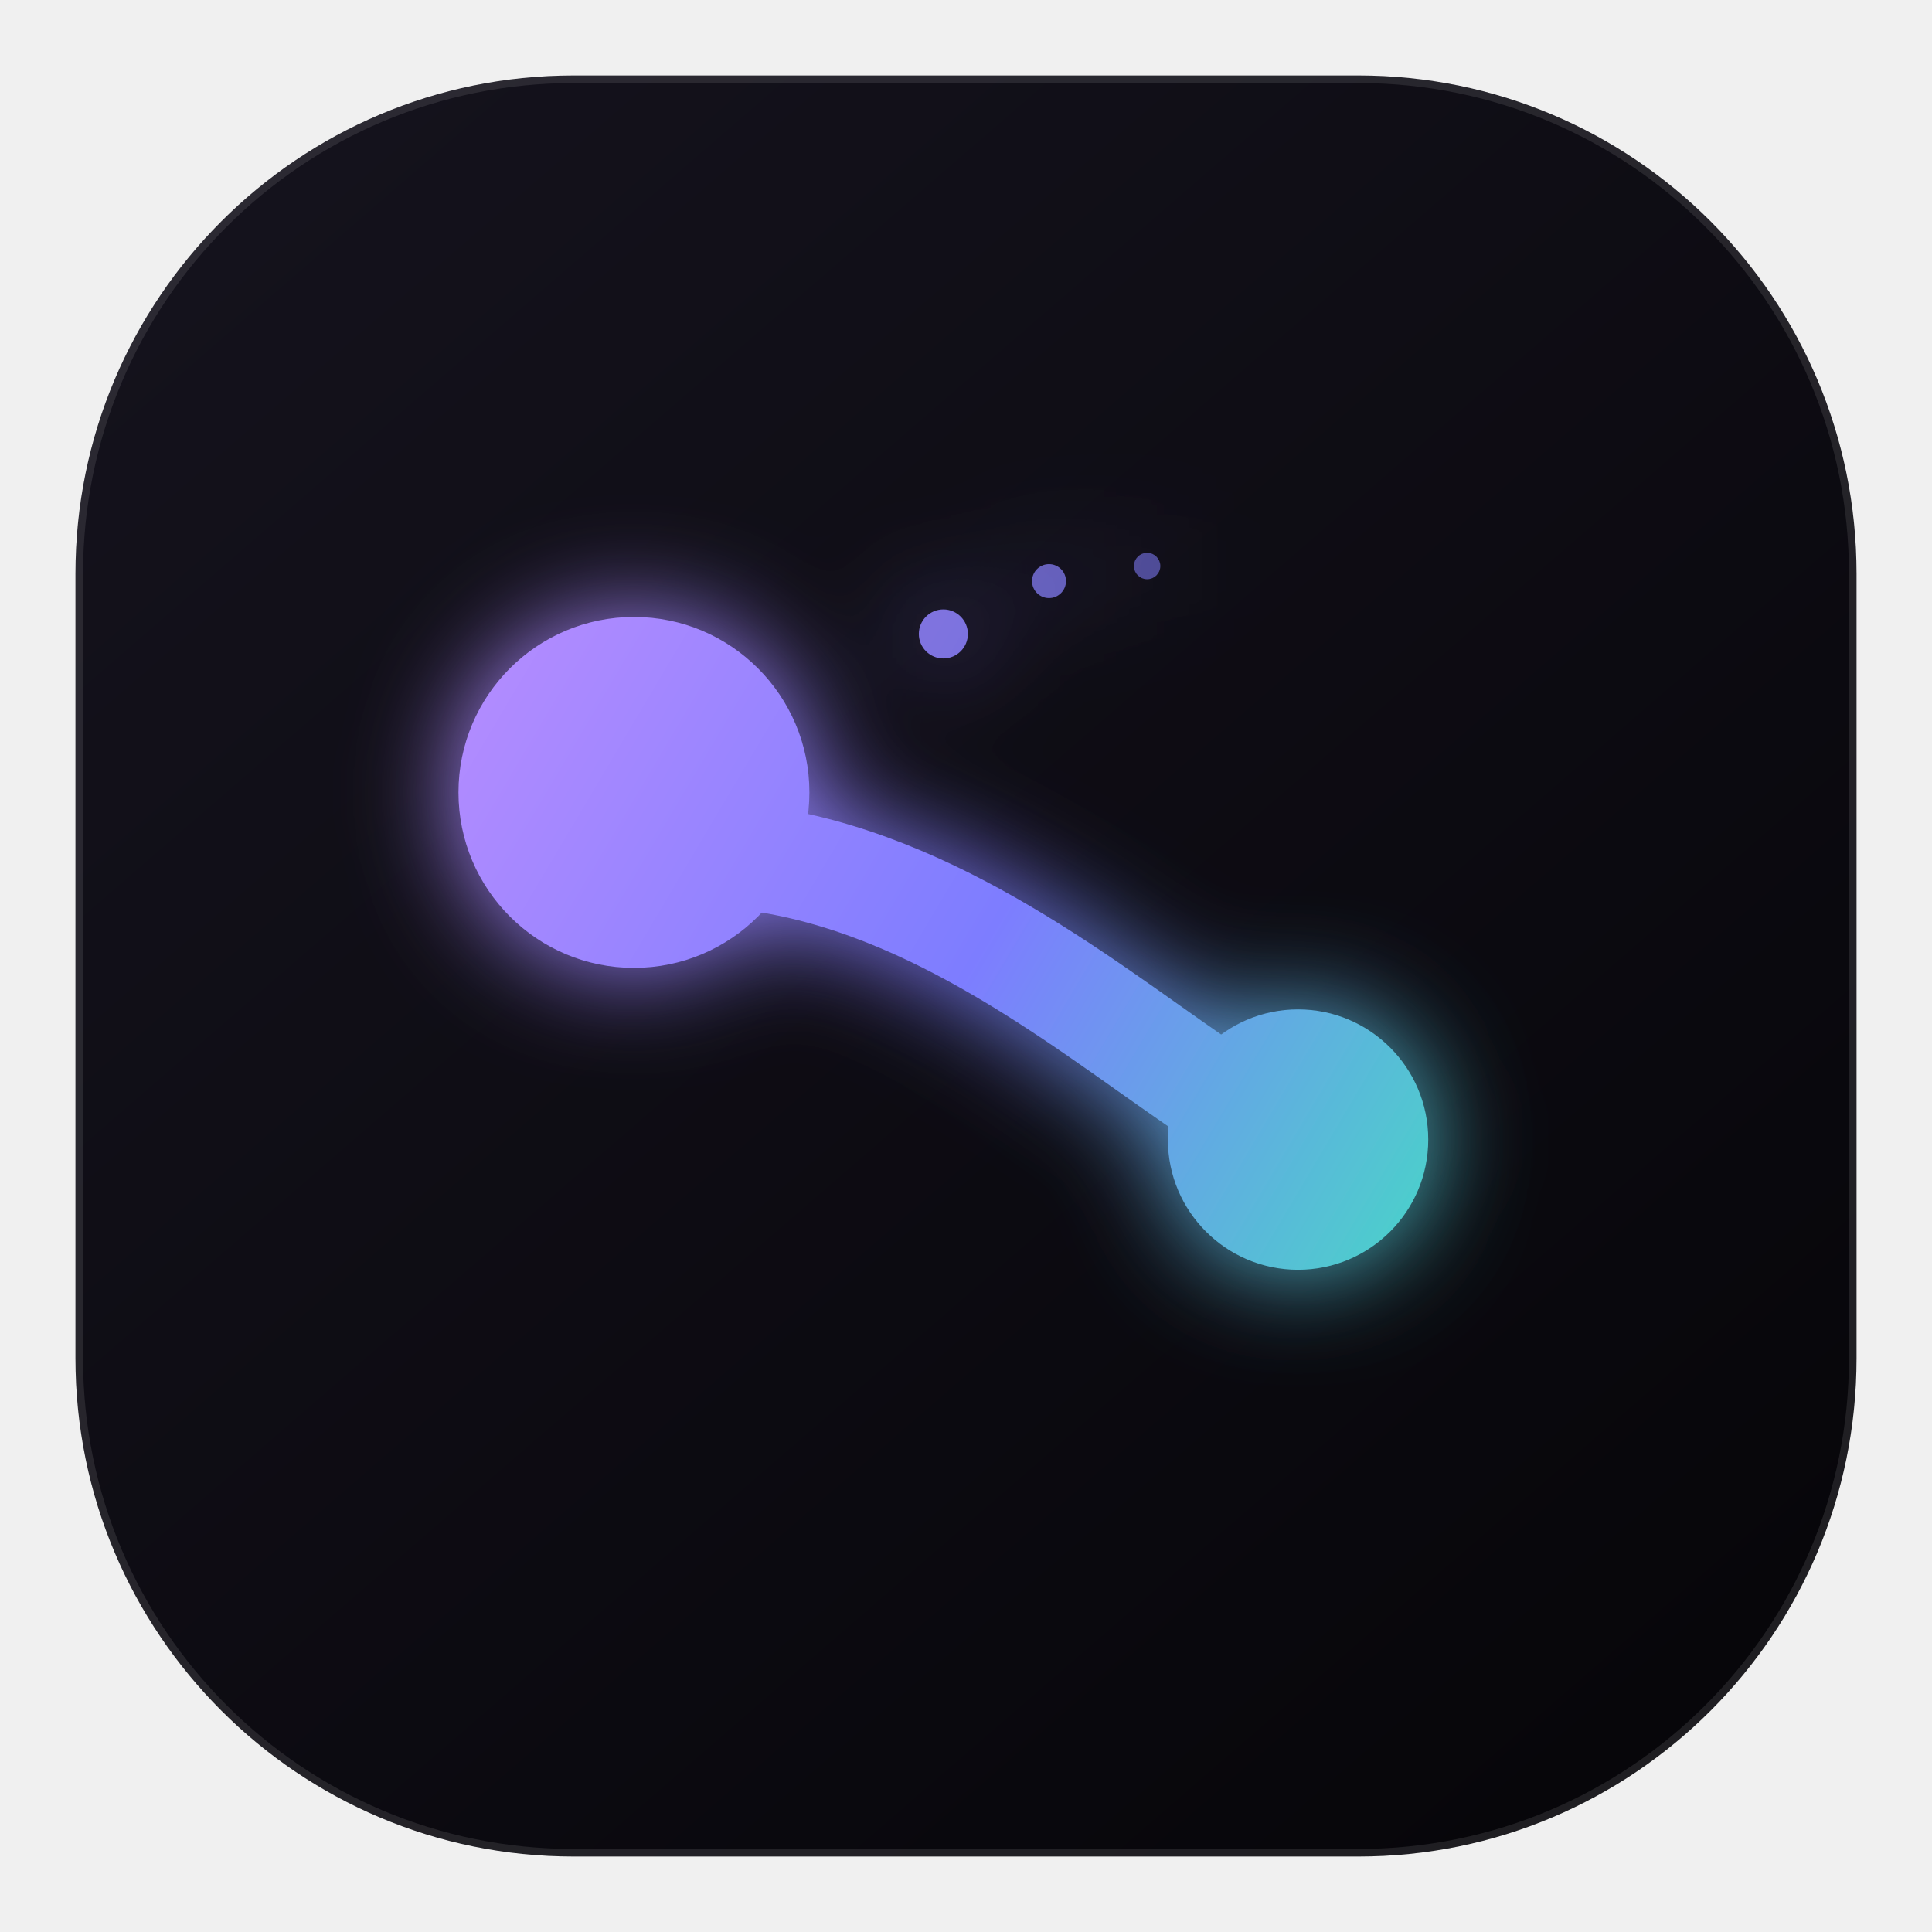
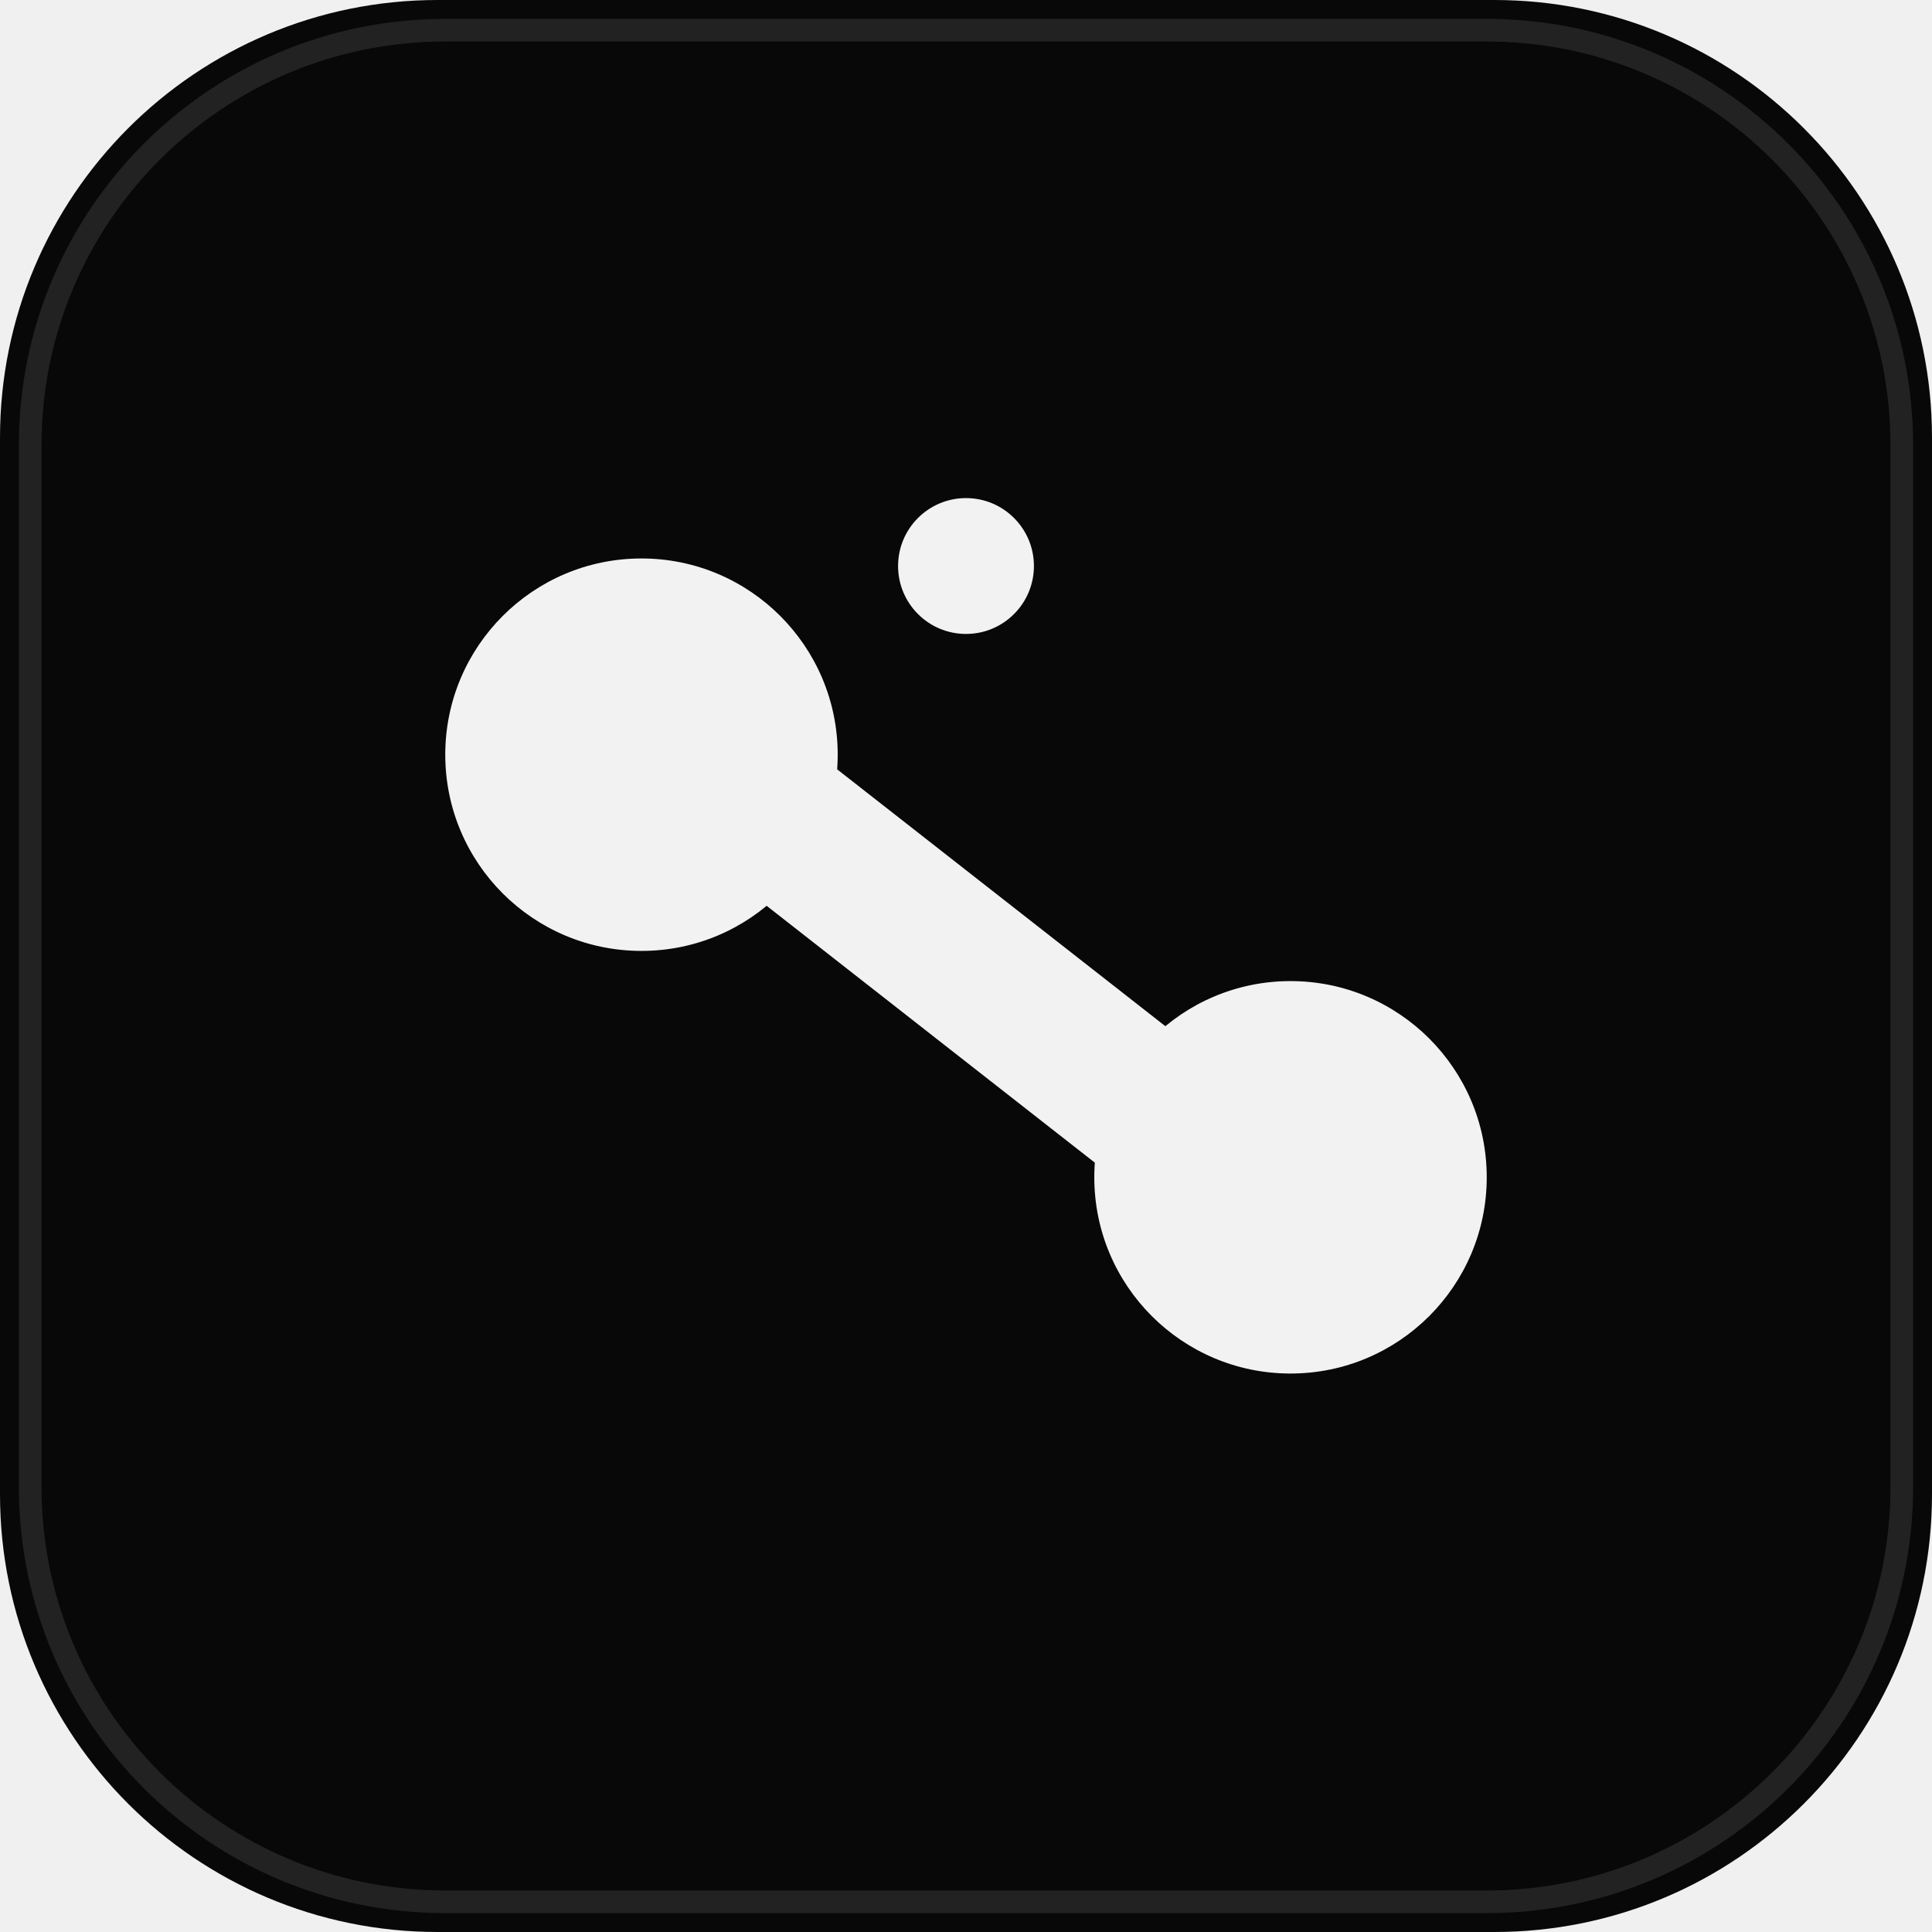
<svg xmlns="http://www.w3.org/2000/svg" viewBox="0 0 512 512">
-   <defs>
-     <linearGradient id="surface" x1="72" y1="48" x2="432" y2="464" gradientUnits="userSpaceOnUse">
-       <stop stop-color="#14121c" />
-       <stop offset="1" stop-color="#07060a" />
-     </linearGradient>
-     <linearGradient id="link" x1="120" y1="180" x2="390" y2="340" gradientUnits="userSpaceOnUse">
-       <stop stop-color="#b48cff" />
-       <stop offset=".5" stop-color="#7d7dff" />
-       <stop offset="1" stop-color="#45dbc4" />
-     </linearGradient>
-     <filter id="glow" x="-40%" y="-40%" width="180%" height="180%">
-       <feGaussianBlur stdDeviation="14" result="blur" />
-       <feMerge>
-         <feMergeNode in="blur" />
-         <feMergeNode in="SourceGraphic" />
-       </feMerge>
-     </filter>
-   </defs>
-   <rect x="20" y="20" width="472" height="472" rx="132" fill="url(#surface)" />
-   <rect x="21" y="21" width="470" height="470" rx="131" fill="none" stroke="#ffffff" stroke-opacity=".1" stroke-width="2" />
-   <g filter="url(#glow)" fill="url(#link)" stroke="url(#link)">
-     <circle cx="168" cy="210" r="46" />
-     <circle cx="344" cy="302" r="34" />
-     <path d="M204 228c48 8 88 42 118 62" fill="none" stroke-width="28" stroke-linecap="round" />
-     <circle cx="250" cy="168" r="6" opacity=".85" />
-     <circle cx="278" cy="154" r="4" opacity=".7" />
-     <circle cx="304" cy="150" r="3" opacity=".55" />
-   </g>
+   <rect width="512" height="512" rx="116" fill="#080808" />
+   <rect x="8" y="8" width="496" height="496" rx="110" fill="none" stroke="#222" stroke-width="6" />
+   <circle cx="170" cy="200" r="52" fill="#f2f2f2" />
+   <circle cx="342" cy="312" r="52" fill="#f2f2f2" />
+   <path d="M210 220 302 292" stroke="#f2f2f2" stroke-width="40" stroke-linecap="round" />
+   <circle cx="256" cy="150" r="18" fill="#f2f2f2" />
</svg>
